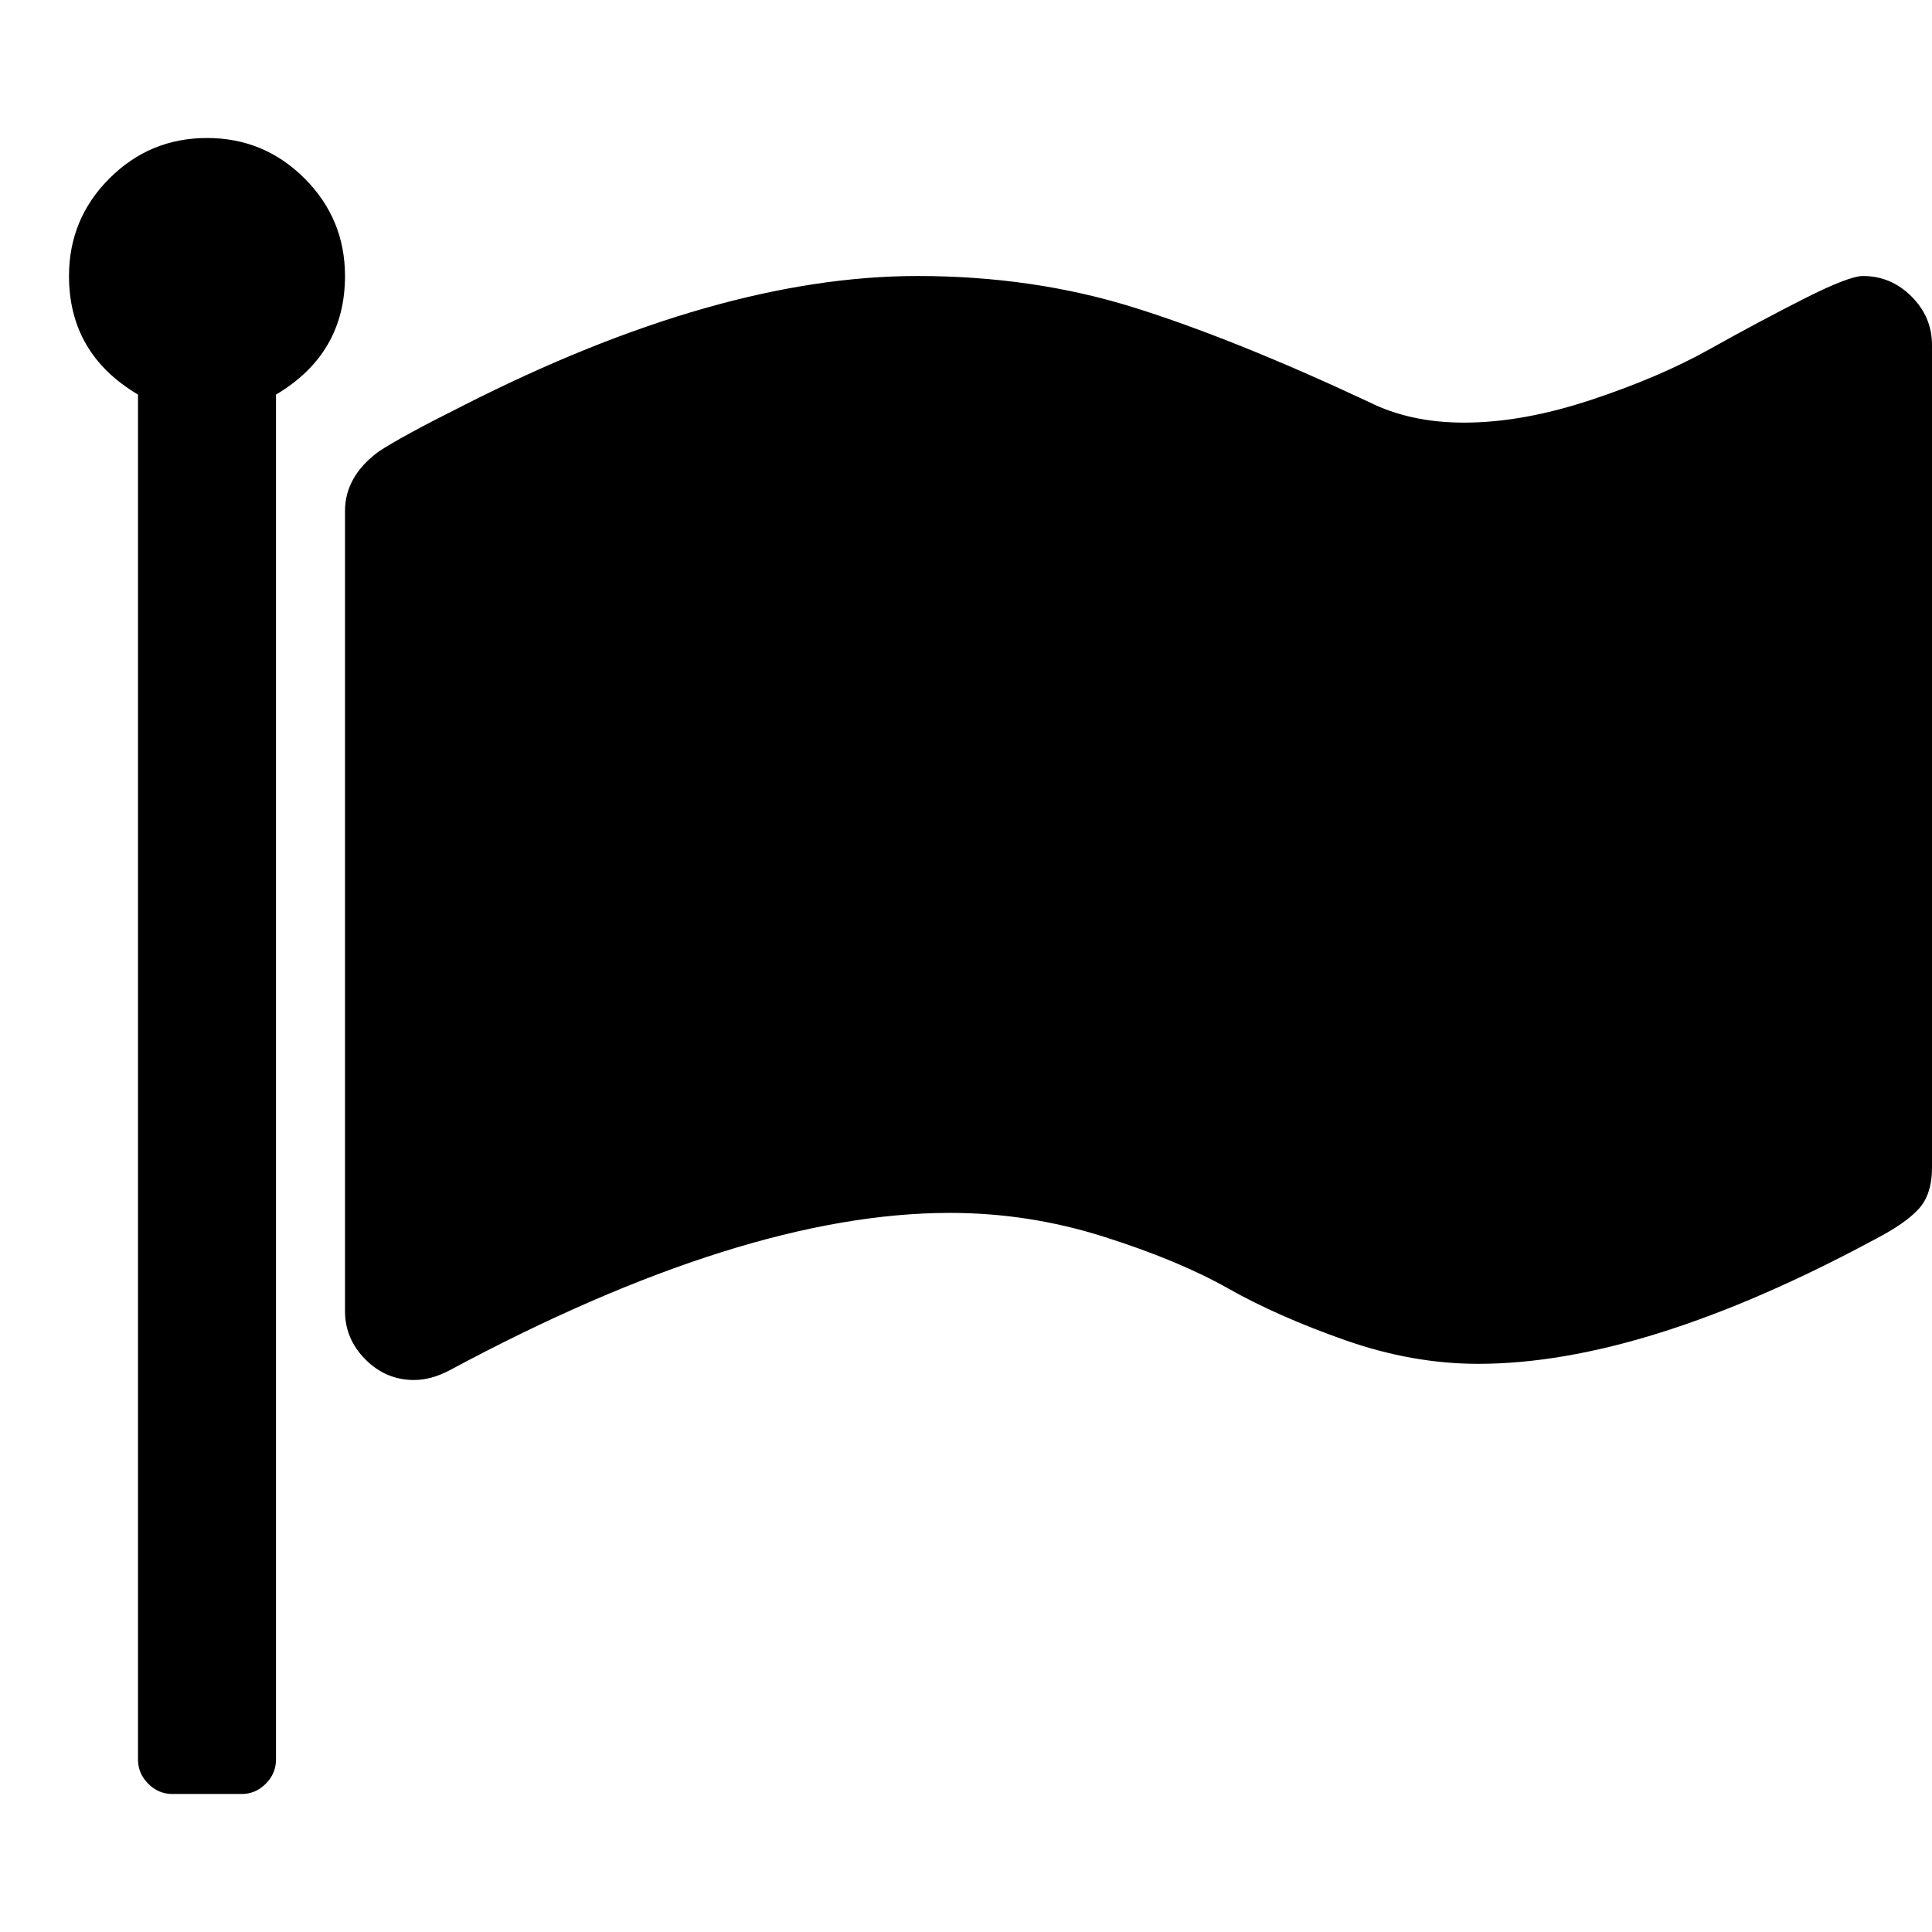
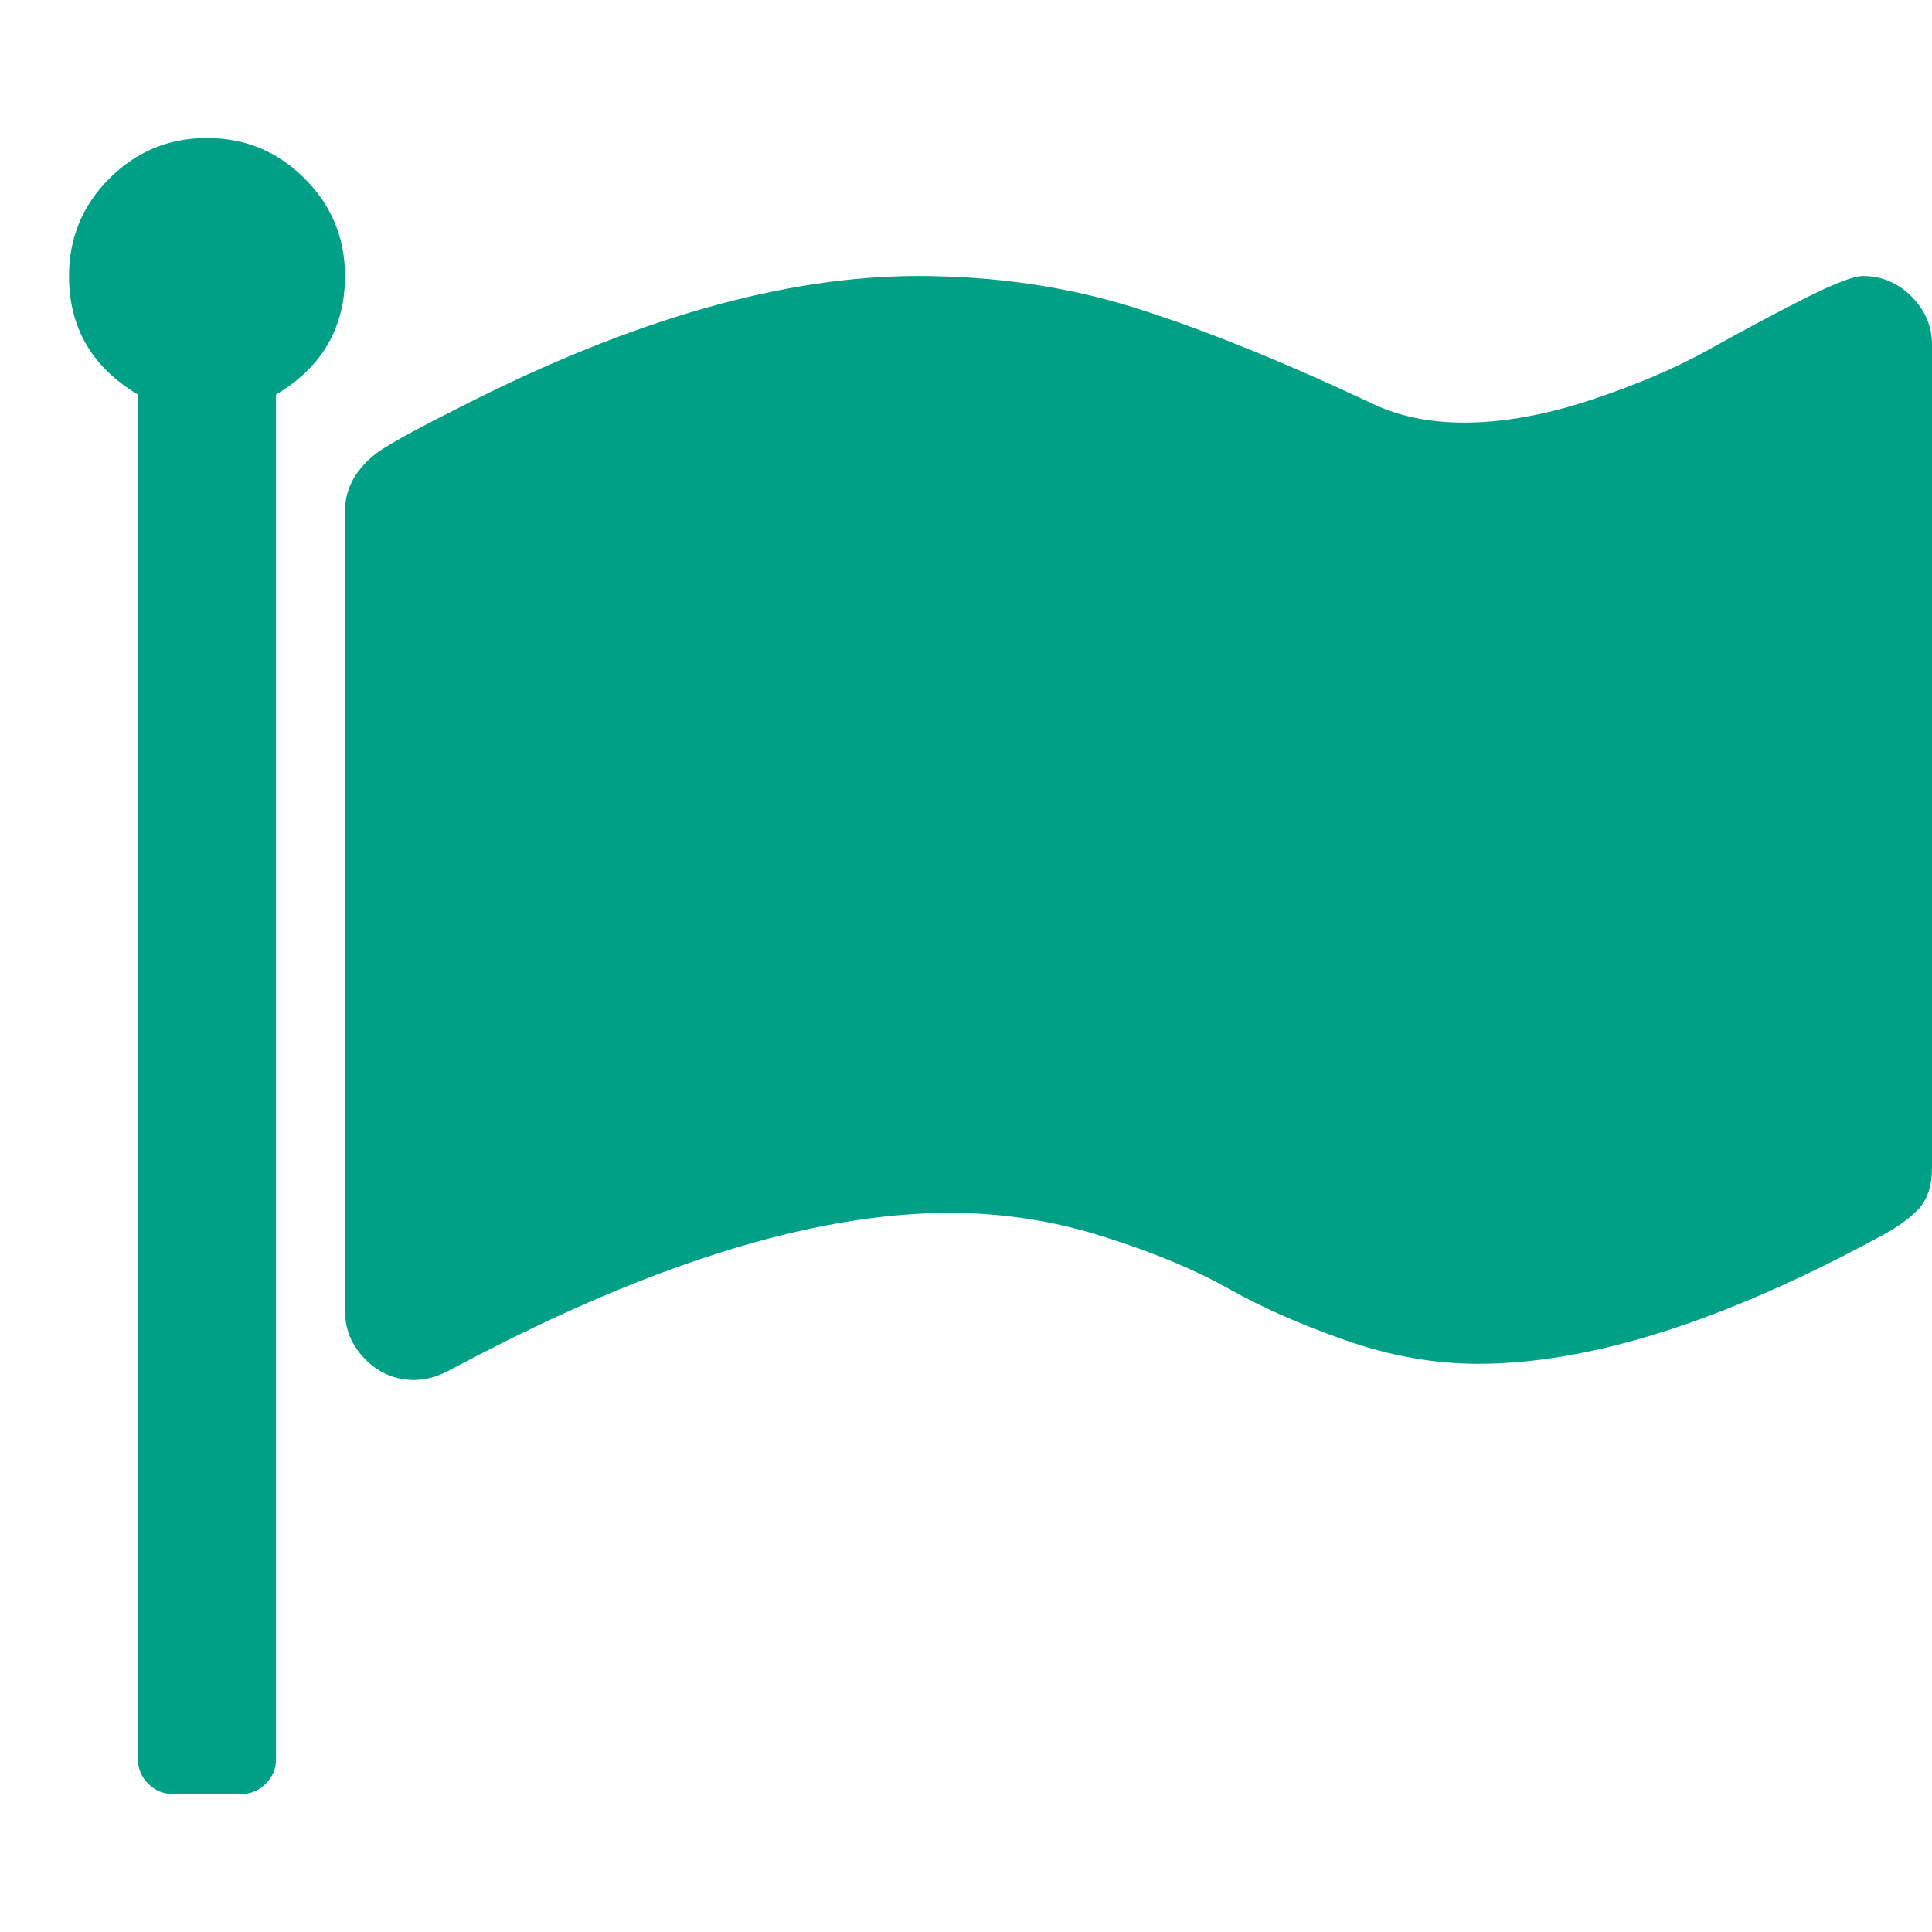
<svg xmlns="http://www.w3.org/2000/svg" width="1792" height="1792" viewBox="0 0 1792 1792">
-   <path d="M320 256q0 72-64 110v1266q0 13-9.5 22.5t-22.5 9.5h-64q-13 0-22.5-9.5t-9.5-22.5v-1266q-64-38-64-110 0-53 37.5-90.5t90.5-37.5 90.5 37.5 37.5 90.5zm1472 64v763q0 25-12.5 38.5t-39.5 27.5q-215 116-369 116-61 0-123.5-22t-108.5-48-115.5-48-142.5-22q-192 0-464 146-17 9-33 9-26 0-45-19t-19-45v-742q0-32 31-55 21-14 79-43 236-120 421-120 107 0 200 29t219 88q38 19 88 19 54 0 117.5-21t110-47 88-47 54.5-21q26 0 45 19t19 45z" />
+   <path fill="#00a087" d="M320 256q0 72-64 110v1266q0 13-9.5 22.5t-22.5 9.5h-64q-13 0-22.5-9.5t-9.5-22.5v-1266q-64-38-64-110 0-53 37.5-90.5t90.5-37.5 90.5 37.5 37.5 90.5zm1472 64v763q0 25-12.5 38.5t-39.5 27.5q-215 116-369 116-61 0-123.5-22t-108.5-48-115.5-48-142.5-22q-192 0-464 146-17 9-33 9-26 0-45-19t-19-45v-742q0-32 31-55 21-14 79-43 236-120 421-120 107 0 200 29t219 88q38 19 88 19 54 0 117.5-21t110-47 88-47 54.5-21q26 0 45 19t19 45z" />
</svg>
